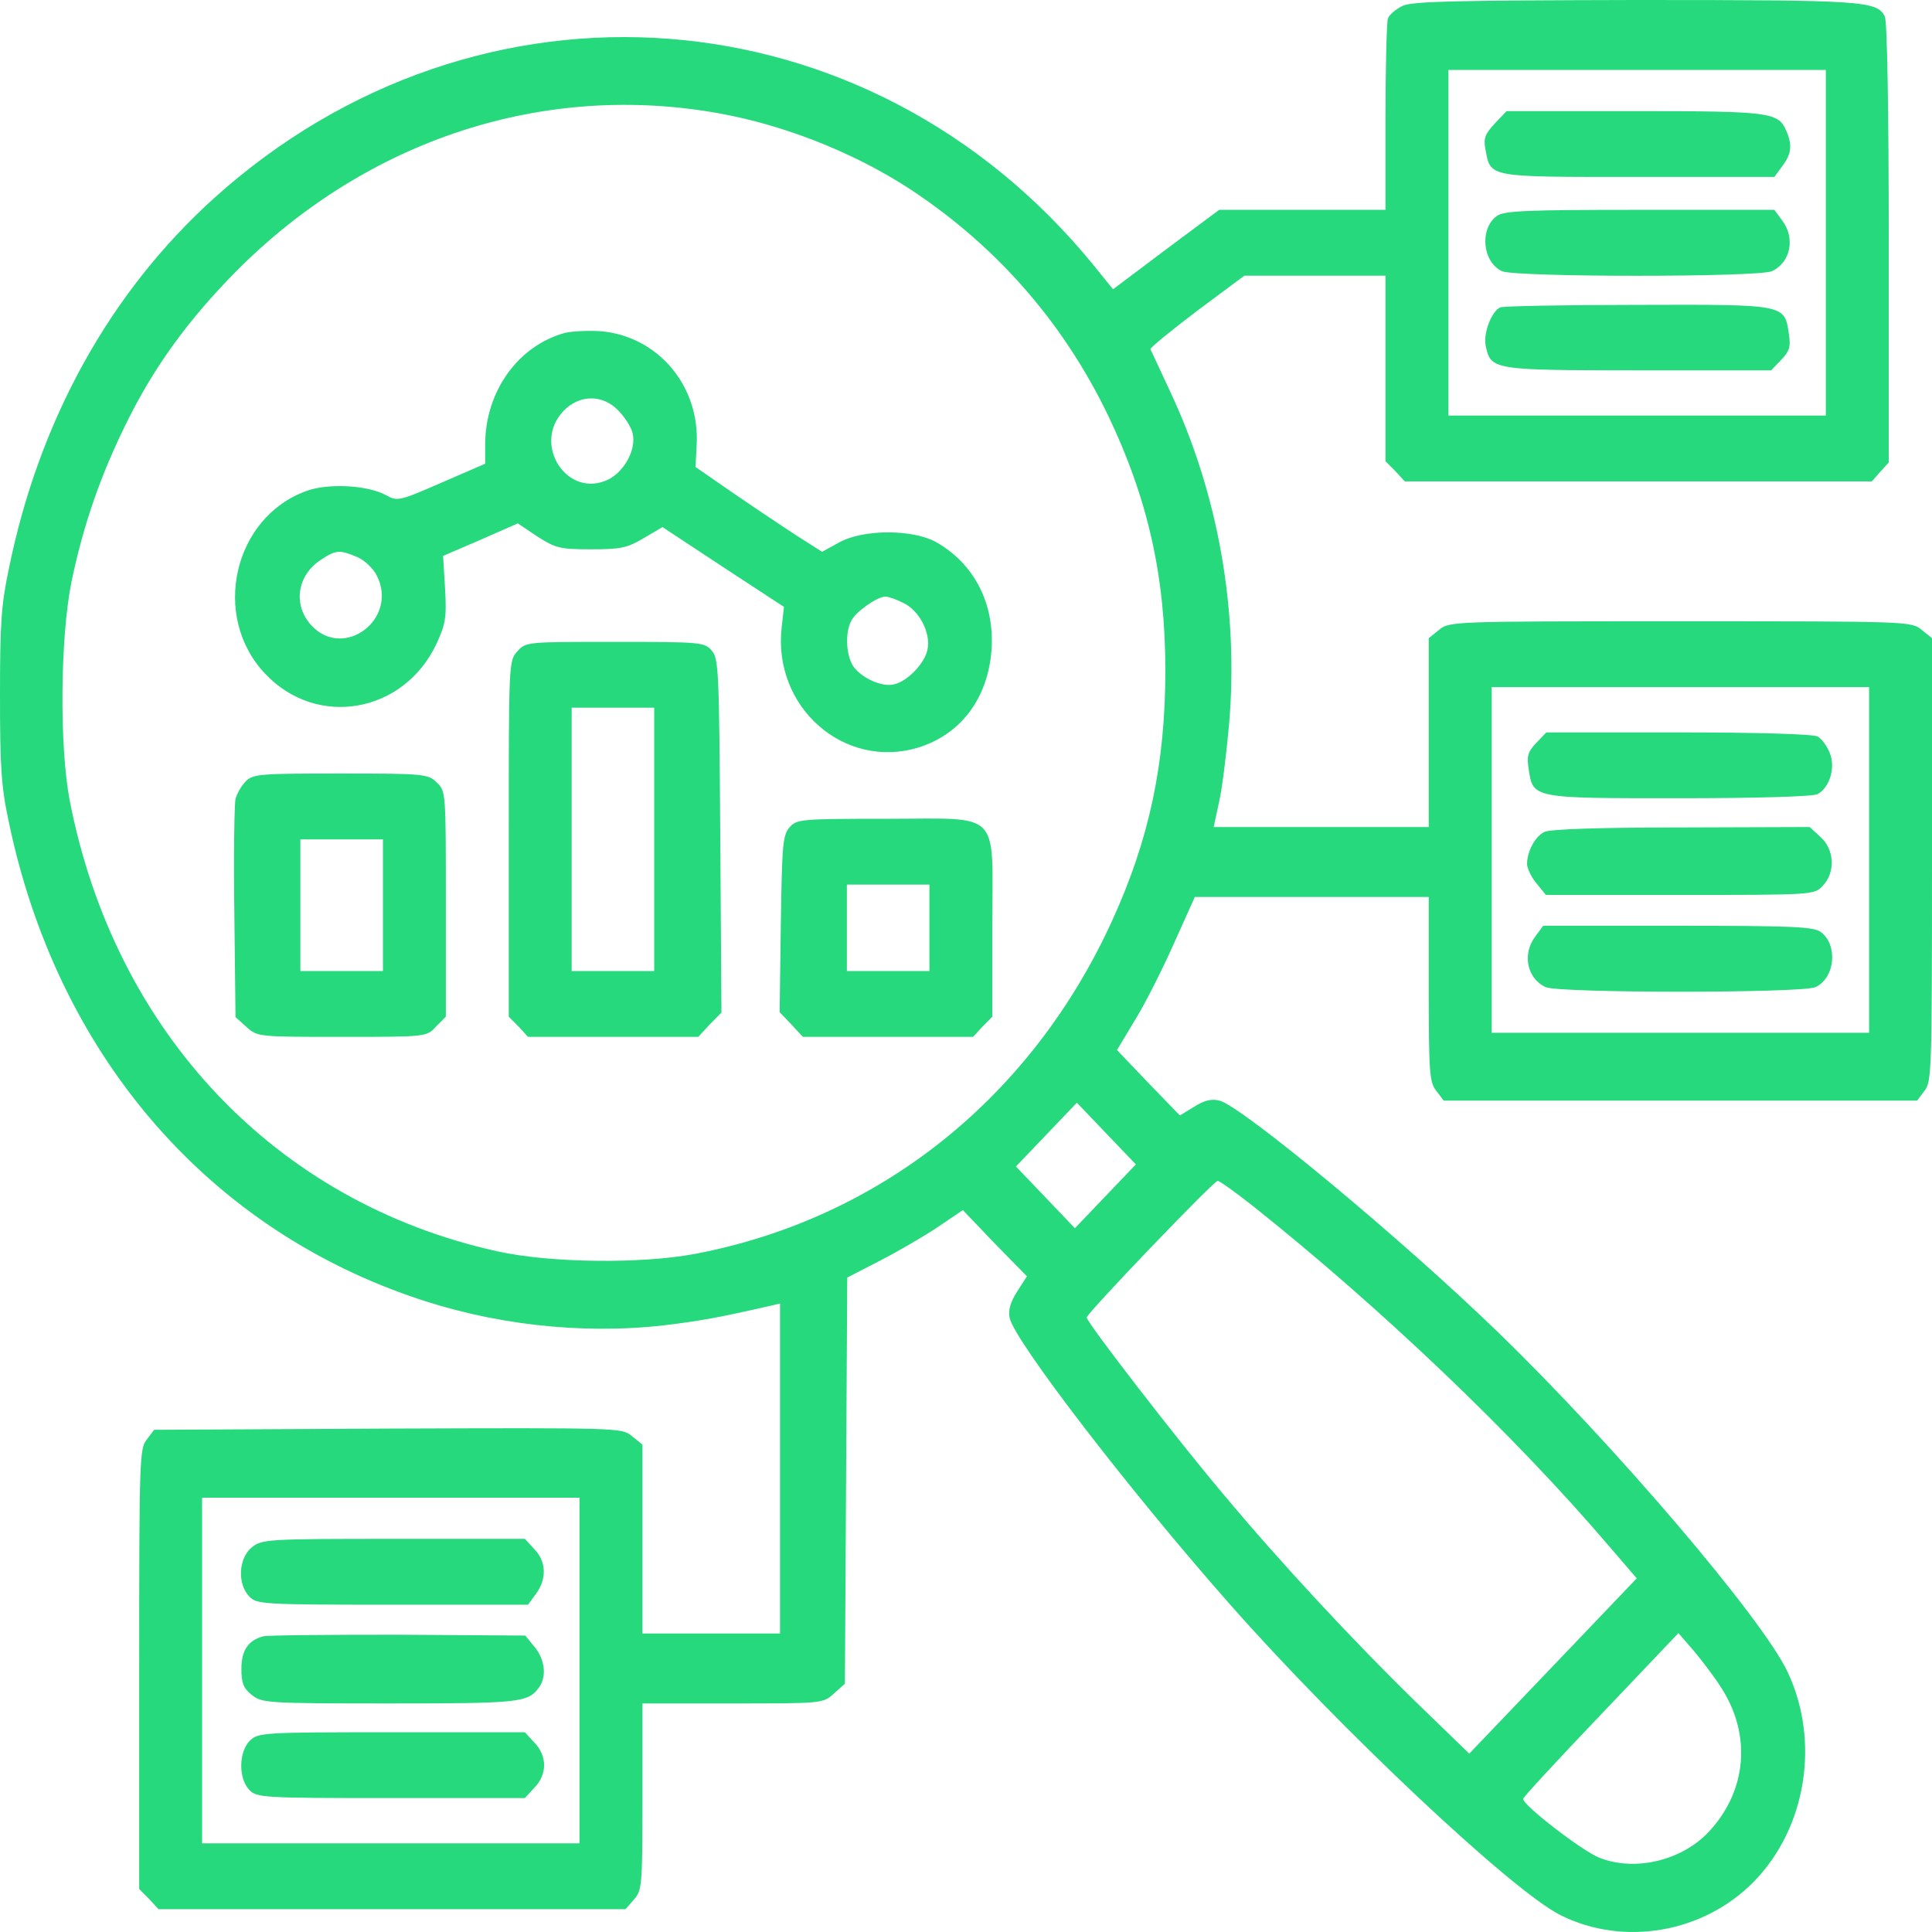
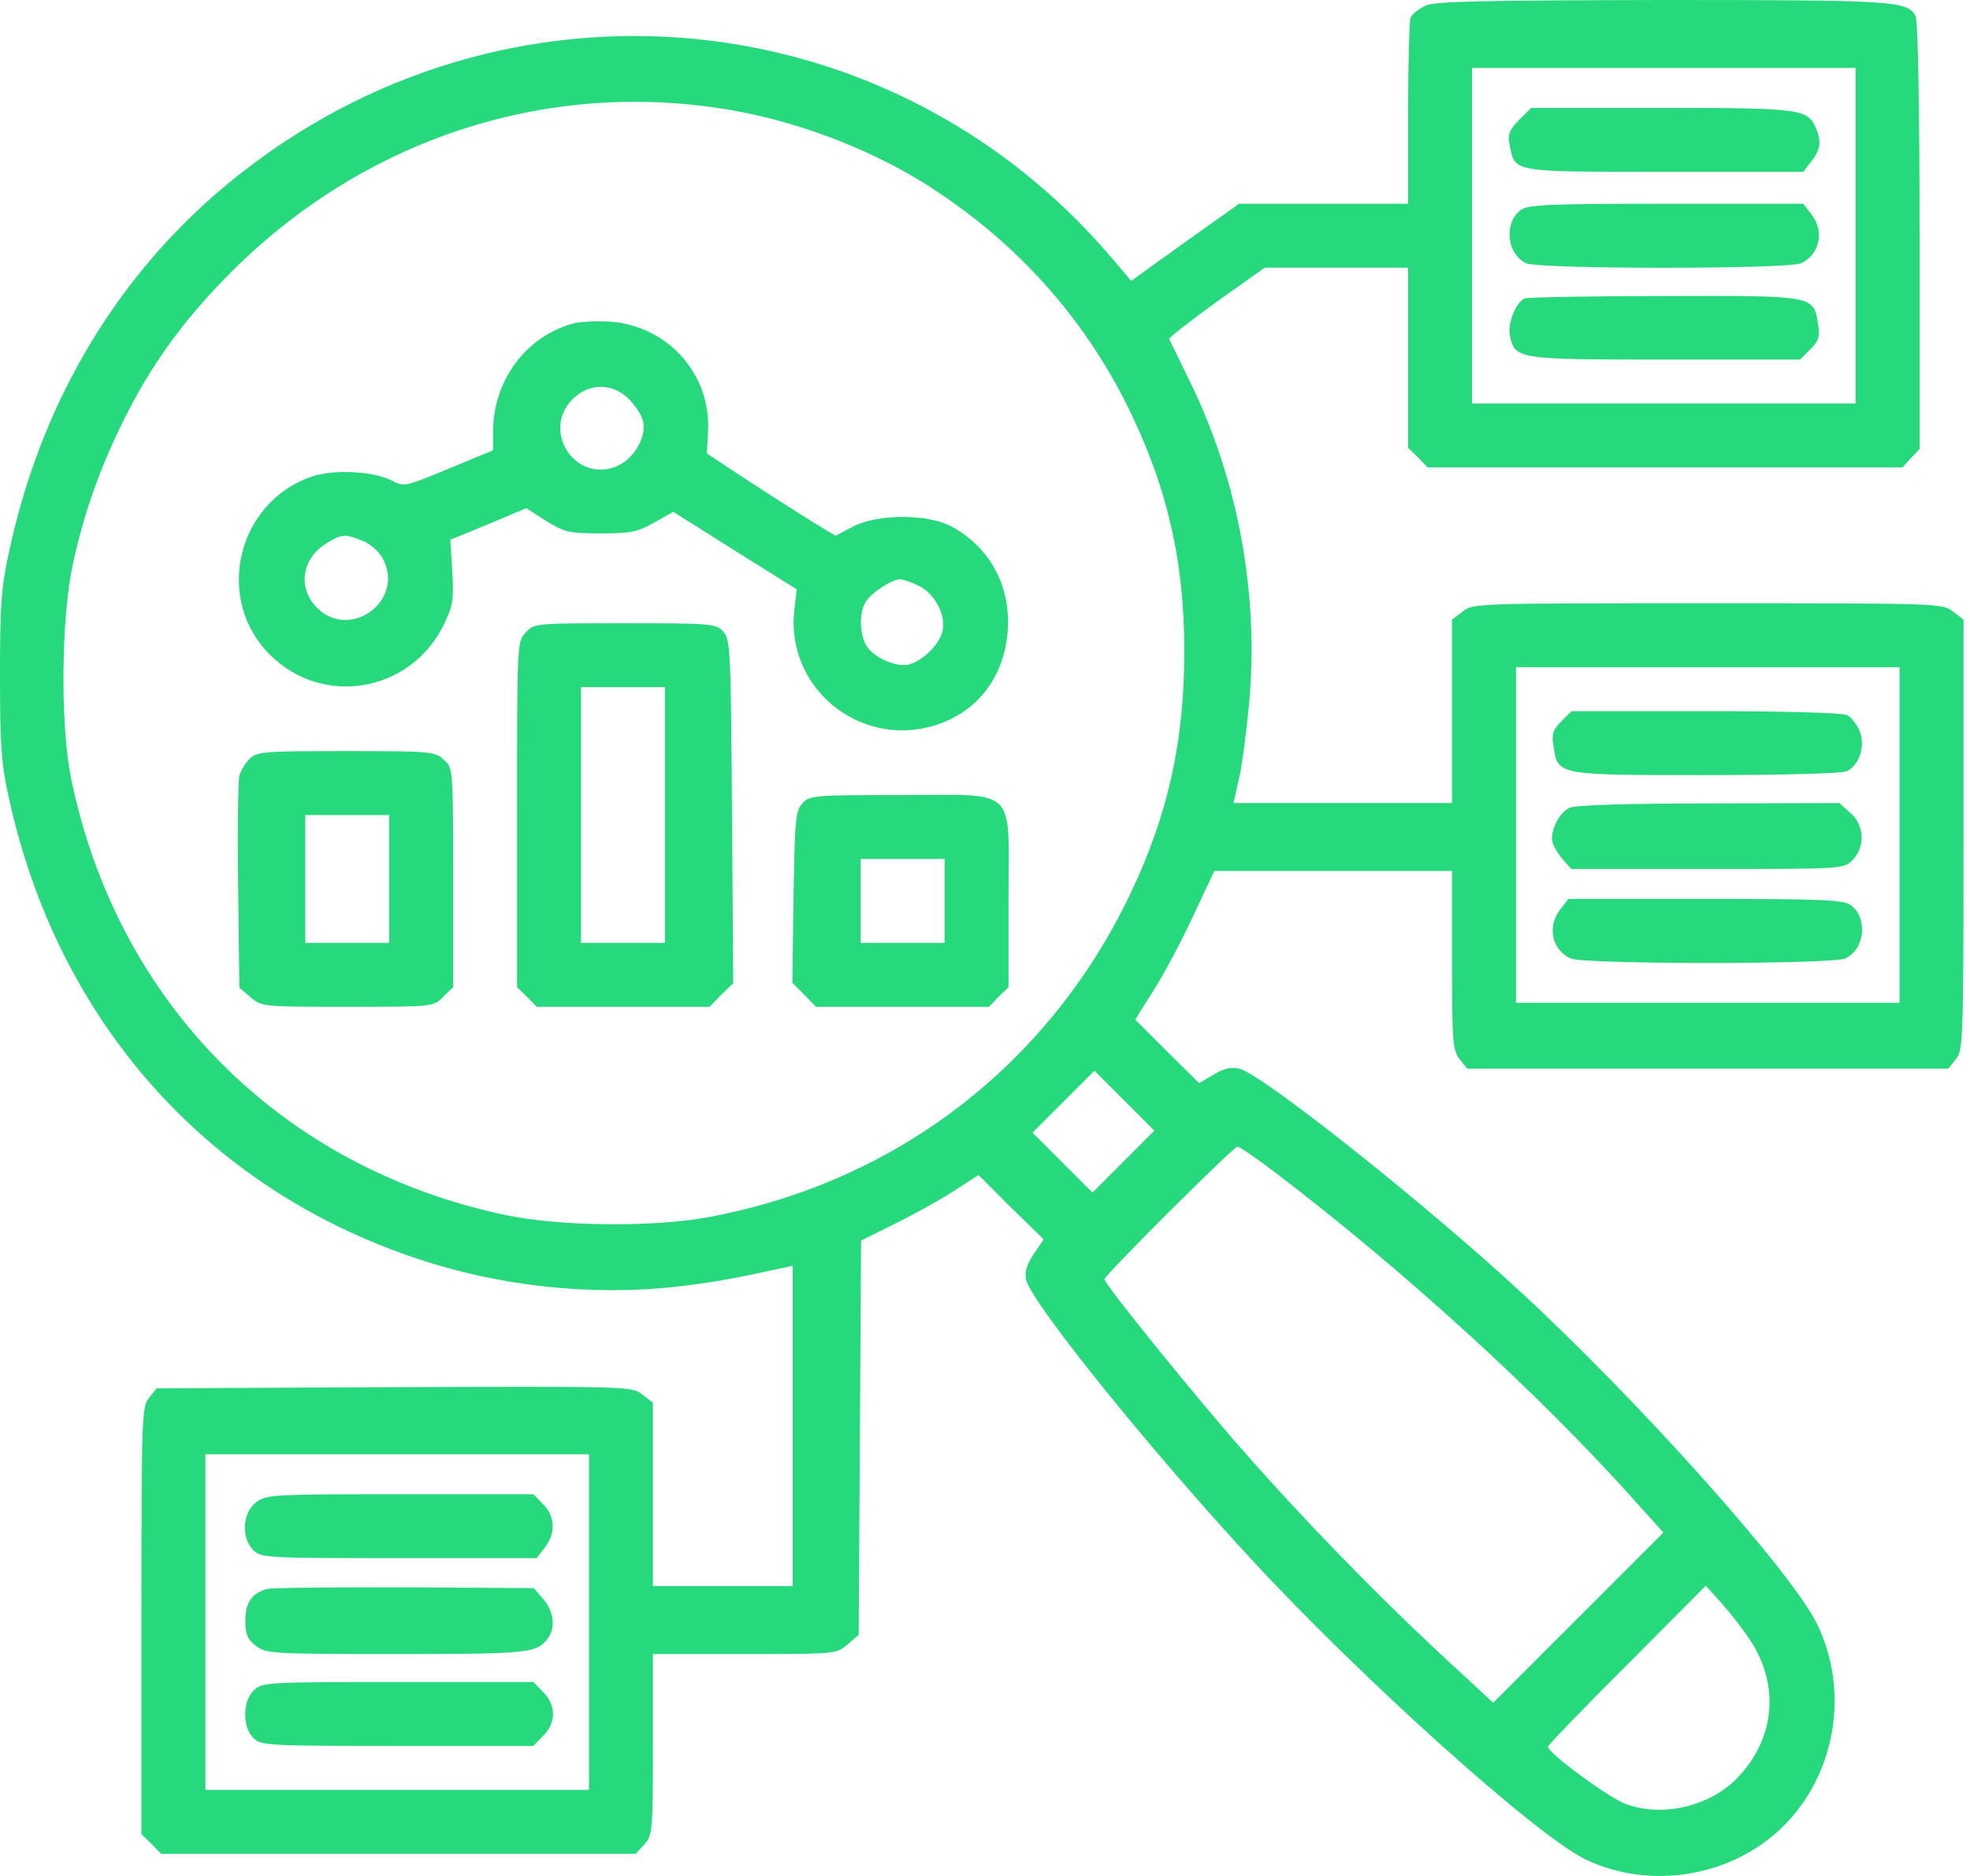
- <svg xmlns="http://www.w3.org/2000/svg" width="100" height="100" viewBox="0 0 100 100" fill="none">
-   <path d="M72.609 0.298C72.263 0.469 71.917 0.745 71.836 0.958C71.775 1.15 71.713 3.471 71.713 6.091V10.861H67.42H63.105L60.358 12.906L57.611 14.972L56.593 13.715C44.953 -0.554 24.766 -2.087 11.07 10.265C5.698 15.121 2.035 21.723 0.468 29.39C0.061 31.307 0 32.265 0 35.992C0 39.676 0.061 40.699 0.448 42.509C2.91 54.371 10.48 63.337 21.225 67.086C25.397 68.555 30.037 69.088 34.371 68.598C36.304 68.363 37.22 68.193 39.927 67.575L40.374 67.469V76.009V84.549H36.813H33.252V79.672V74.774L32.703 74.327C32.173 73.901 32.092 73.901 20.065 73.943L7.977 74.007L7.591 74.518C7.224 74.987 7.204 75.498 7.204 86.402V97.775L7.713 98.286L8.201 98.818H20.289H32.377L32.804 98.328C33.232 97.838 33.252 97.668 33.252 93.004V88.17H37.912C42.572 88.17 42.593 88.17 43.162 87.659L43.732 87.147L43.793 76.627L43.854 66.127L45.503 65.275C46.418 64.807 47.782 64.019 48.514 63.529L49.837 62.635L51.486 64.36L53.154 66.063L52.645 66.851C52.3 67.405 52.178 67.788 52.259 68.214C52.483 69.364 58.445 77.138 63.696 83.08C69.312 89.447 78.287 97.902 80.79 99.138C84.046 100.756 88.177 100.053 90.781 97.391C93.488 94.623 94.221 90.15 92.531 86.551C91.249 83.804 83.537 74.752 77.452 68.874C72.548 64.125 64.286 57.268 63.126 56.969C62.719 56.863 62.332 56.948 61.803 57.289L61.07 57.736L59.442 56.054L57.814 54.35L58.71 52.859C59.219 52.05 60.114 50.282 60.724 48.919L61.844 46.428H67.908H73.952V51.198C73.952 55.564 73.993 56.011 74.339 56.458L74.725 56.969H86.976H99.227L99.613 56.458C99.98 55.99 100 55.479 100 44.511V33.032L99.471 32.606C98.942 32.158 98.759 32.158 86.976 32.158C75.193 32.158 75.01 32.158 74.481 32.606L73.952 33.032V37.93V42.807H68.376H62.821L63.085 41.572C63.248 40.912 63.472 39.08 63.614 37.525C64.123 31.626 63.065 25.578 60.562 20.253C60.033 19.125 59.585 18.145 59.544 18.081C59.524 17.996 60.602 17.123 61.946 16.101L64.408 14.269H68.05H71.713V19.061V23.874L72.222 24.385L72.711 24.918H84.799H96.886L97.314 24.428L97.761 23.938V12.586C97.761 5.601 97.68 1.107 97.558 0.852C97.151 0.043 96.439 -3.22476e-06 84.656 -3.22476e-06C75.539 0.021 73.118 0.064 72.609 0.298ZM94.505 12.565V21.51H84.737H74.969V12.565V3.62H84.737H94.505V12.565ZM37.281 5.878C40.537 6.474 43.976 7.816 46.785 9.584C51.384 12.523 54.986 16.569 57.367 21.531C59.422 25.833 60.318 29.858 60.318 34.693C60.318 39.548 59.483 43.446 57.57 47.641C53.398 56.799 45.584 63.06 36.02 64.892C33.252 65.424 28.49 65.382 25.722 64.764C14.265 62.23 5.922 53.413 3.602 41.401C3.073 38.59 3.114 33.01 3.704 30.093C4.314 27.175 5.189 24.641 6.532 21.915C7.977 18.976 9.748 16.548 12.251 14.013C19.048 7.198 28.185 4.217 37.281 5.878ZM96.744 44.511V53.456H86.976H77.208V44.511V35.566H86.976H96.744V44.511ZM57.224 61.91L55.637 63.572L54.111 61.974L52.584 60.377L54.151 58.737L55.739 57.076L57.265 58.673L58.791 60.27L57.224 61.91ZM64.876 62.443C71.429 67.661 78.348 74.241 83.252 79.992L84.717 81.695L80.383 86.232L76.048 90.768L73.321 88.127C70.065 84.954 66.3 80.907 63.329 77.351C60.969 74.561 56.248 68.449 56.248 68.193C56.248 67.98 62.821 61.122 63.024 61.122C63.126 61.122 63.96 61.719 64.876 62.443ZM29.996 86.466V95.411H20.228H10.46V86.466V77.521H20.228H29.996V86.466ZM89.133 87.424C90.639 89.809 90.415 92.642 88.523 94.729C87.139 96.284 84.656 96.901 82.784 96.156C81.909 95.815 78.836 93.451 78.836 93.111C78.836 93.025 80.647 91.066 82.865 88.745L86.874 84.528L87.668 85.444C88.095 85.955 88.767 86.828 89.133 87.424Z" fill="#26D97C" />
-   <path d="M77.371 6.389C76.862 6.943 76.781 7.156 76.882 7.71C77.167 9.201 76.903 9.158 84.758 9.158H91.84L92.247 8.604C92.735 7.965 92.776 7.497 92.45 6.752C92.043 5.814 91.616 5.751 84.615 5.751H77.981L77.371 6.389Z" fill="#26D97C" />
-   <path d="M77.473 11.181C76.577 11.841 76.72 13.545 77.737 14.035C78.429 14.354 91.026 14.354 91.718 14.035C92.674 13.588 92.939 12.331 92.247 11.415L91.84 10.862H84.86C79.06 10.862 77.839 10.904 77.473 11.181Z" fill="#26D97C" />
-   <path d="M77.655 15.909C77.208 16.1 76.76 17.25 76.902 17.91C77.167 19.146 77.248 19.167 84.798 19.167H91.677L92.206 18.613C92.633 18.166 92.694 17.932 92.592 17.293C92.368 15.738 92.45 15.759 84.757 15.781C80.993 15.781 77.798 15.845 77.655 15.909Z" fill="#26D97C" />
-   <path d="M29.243 17.23C26.821 17.89 25.112 20.254 25.112 23.022V24.002L22.853 24.982C20.655 25.94 20.574 25.961 19.963 25.621C19.007 25.109 16.992 25.003 15.873 25.408C12.067 26.771 10.907 31.924 13.736 34.885C16.422 37.717 20.899 36.908 22.588 33.33C23.077 32.265 23.117 31.967 23.036 30.455L22.934 28.773L24.867 27.942L26.801 27.09L27.818 27.772C28.754 28.368 28.978 28.432 30.586 28.432C32.112 28.432 32.458 28.368 33.313 27.857L34.29 27.282L37.423 29.348L40.578 31.413L40.456 32.499C40.008 36.61 43.691 39.847 47.517 38.697C49.735 38.015 51.139 36.141 51.322 33.628C51.485 31.222 50.407 29.156 48.433 28.048C47.212 27.388 44.688 27.388 43.447 28.07L42.552 28.56L41.31 27.772C40.618 27.324 39.153 26.345 38.034 25.578L35.999 24.172L36.06 23.022C36.223 19.956 34.045 17.4 31.095 17.144C30.423 17.102 29.609 17.144 29.243 17.23ZM32.031 21.276C32.356 21.617 32.682 22.128 32.743 22.426C32.947 23.235 32.336 24.385 31.502 24.811C29.385 25.855 27.513 23.022 29.161 21.276C29.996 20.403 31.217 20.403 32.031 21.276ZM18.498 28.836C18.885 29.007 19.332 29.433 19.515 29.816C20.614 32.031 17.826 34.161 16.137 32.393C15.14 31.328 15.364 29.773 16.626 28.964C17.399 28.453 17.582 28.453 18.498 28.836ZM46.785 31.222C47.599 31.626 48.189 32.776 48.005 33.628C47.863 34.331 46.988 35.247 46.296 35.417C45.665 35.588 44.587 35.098 44.159 34.48C43.793 33.905 43.732 32.755 44.058 32.138C44.281 31.669 45.401 30.881 45.828 30.881C45.991 30.881 46.418 31.03 46.785 31.222Z" fill="#26D97C" />
-   <path d="M26.781 33.713C26.333 34.203 26.333 34.245 26.333 43.424V52.624L26.842 53.136L27.33 53.668H31.726H36.142L36.732 53.029L37.342 52.411L37.281 43.275C37.22 34.607 37.2 34.096 36.834 33.67C36.467 33.244 36.264 33.223 31.828 33.223C27.269 33.223 27.208 33.223 26.781 33.713ZM33.862 43.445V50.26H31.726H29.589V43.445V36.63H31.726H33.862V43.445Z" fill="#26D97C" />
-   <path d="M12.698 40.464C12.475 40.698 12.251 41.103 12.19 41.358C12.129 41.635 12.088 44.276 12.129 47.258L12.19 52.646L12.759 53.157C13.329 53.668 13.37 53.668 17.705 53.668C22.08 53.668 22.08 53.668 22.568 53.136L23.077 52.624V46.789C23.077 40.975 23.077 40.954 22.609 40.506C22.161 40.059 21.978 40.038 17.623 40.038C13.39 40.038 13.085 40.059 12.698 40.464ZM19.821 46.853V50.26H17.684H15.547V46.853V43.445H17.684H19.821V46.853Z" fill="#26D97C" />
-   <path d="M40.863 42.828C40.517 43.232 40.476 43.701 40.415 47.833L40.354 52.39L40.965 53.029L41.555 53.668H45.971H50.366L50.855 53.136L51.363 52.624V47.96C51.363 41.827 51.913 42.381 45.828 42.381C41.433 42.381 41.229 42.402 40.863 42.828ZM48.107 48.024V50.26H45.971H43.834V48.024V45.788H45.971H48.107V48.024Z" fill="#26D97C" />
-   <path d="M79.508 38.463C79.08 38.91 79.019 39.144 79.121 39.783C79.345 41.338 79.284 41.316 86.915 41.316C90.883 41.316 93.875 41.231 94.078 41.103C94.709 40.763 95.014 39.719 94.709 38.974C94.567 38.612 94.282 38.228 94.078 38.122C93.875 37.994 90.863 37.909 86.874 37.909H80.037L79.508 38.463Z" fill="#26D97C" />
-   <path d="M79.935 43.063C79.447 43.297 79.04 44.085 79.04 44.724C79.04 44.937 79.263 45.406 79.528 45.725L80.016 46.321H86.956C93.854 46.321 93.895 46.321 94.343 45.853C95.014 45.15 94.953 43.957 94.221 43.318L93.671 42.807L87.017 42.829C82.886 42.829 80.2 42.914 79.935 43.063Z" fill="#26D97C" />
-   <path d="M79.467 48.472C78.775 49.388 79.04 50.644 79.996 51.092C80.688 51.411 93.285 51.411 93.977 51.092C94.994 50.602 95.137 48.898 94.241 48.238C93.875 47.961 92.654 47.918 86.854 47.918H79.874L79.467 48.472Z" fill="#26D97C" />
-   <path d="M13.024 80.098C12.352 80.652 12.271 81.972 12.902 82.633C13.288 83.037 13.573 83.059 20.309 83.059H27.33L27.737 82.505C28.306 81.738 28.286 80.822 27.655 80.183L27.167 79.651H20.37C13.797 79.651 13.553 79.672 13.024 80.098Z" fill="#26D97C" />
-   <path d="M13.614 84.698C12.841 84.912 12.495 85.423 12.495 86.381C12.495 87.105 12.596 87.382 13.024 87.723C13.553 88.149 13.797 88.17 20.167 88.17C26.902 88.17 27.33 88.127 27.9 87.339C28.307 86.786 28.205 85.891 27.676 85.252L27.187 84.656L20.594 84.613C16.992 84.613 13.838 84.635 13.614 84.698Z" fill="#26D97C" />
-   <path d="M12.942 90.087C12.352 90.662 12.332 92.046 12.902 92.642C13.288 93.047 13.573 93.068 20.228 93.068H27.167L27.655 92.536C27.981 92.216 28.164 91.769 28.164 91.365C28.164 90.96 27.981 90.513 27.655 90.193L27.167 89.661H20.268C13.614 89.661 13.37 89.682 12.942 90.087Z" fill="#26D97C" />
+ <svg xmlns="http://www.w3.org/2000/svg" width="105" height="100" viewBox="0 0 105 100" fill="none">
+   <path d="M75.988 0.298C75.626 0.469 75.264 0.745 75.178 0.958C75.115 1.15 75.051 3.471 75.051 6.091V10.861H70.557H66.042L63.167 12.906L60.292 14.972L59.227 13.715C47.045 -0.554 25.919 -2.087 11.586 10.265C5.963 15.121 2.13 21.723 0.49 29.39C0.064 31.307 0 32.265 0 35.992C0 39.676 0.064 40.699 0.469 42.509C3.045 54.371 10.968 63.337 22.213 67.086C26.579 68.555 31.434 69.088 35.971 68.598C37.994 68.363 38.952 68.193 41.785 67.575L42.253 67.469V76.009V84.549H38.526H34.799V79.672V74.774L34.224 74.327C33.671 73.901 33.585 73.901 20.999 73.943L8.348 74.007L7.944 74.518C7.56 74.987 7.539 75.498 7.539 86.402V97.775L8.072 98.286L8.583 98.818H21.233H33.883L34.331 98.328C34.778 97.838 34.799 97.668 34.799 93.004V88.17H39.676C44.553 88.17 44.575 88.17 45.171 87.659L45.767 87.147L45.831 76.627L45.895 66.127L47.62 65.275C48.578 64.807 50.005 64.019 50.772 63.529L52.156 62.635L53.881 64.36L55.628 66.063L55.095 66.851C54.733 67.405 54.605 67.788 54.691 68.214C54.925 69.364 61.165 77.138 66.66 83.08C72.538 89.447 81.93 97.902 84.549 99.138C87.957 100.756 92.28 100.053 95.006 97.391C97.838 94.623 98.605 90.15 96.838 86.551C95.496 83.804 87.424 74.752 81.056 68.874C75.924 64.125 67.277 57.268 66.063 56.969C65.637 56.863 65.233 56.948 64.679 57.289L63.912 57.736L62.209 56.054L60.505 54.35L61.442 52.859C61.974 52.05 62.911 50.282 63.55 48.919L64.722 46.428H71.068H77.393V51.198C77.393 55.564 77.436 56.011 77.798 56.458L78.203 56.969H91.023H103.844L104.249 56.458C104.632 55.99 104.654 55.479 104.654 44.511V33.032L104.1 32.606C103.546 32.158 103.354 32.158 91.023 32.158C78.692 32.158 78.501 32.158 77.947 32.606L77.393 33.032V37.93V42.807H71.558H65.744L66.021 41.572C66.191 40.912 66.425 39.08 66.575 37.525C67.107 31.626 65.999 25.578 63.38 20.253C62.826 19.125 62.358 18.145 62.315 18.081C62.294 17.996 63.422 17.123 64.828 16.101L67.405 14.269H71.217H75.051V19.061V23.874L75.583 24.385L76.094 24.918H88.745H101.395L101.842 24.428L102.311 23.938V12.586C102.311 5.601 102.226 1.107 102.098 0.852C101.672 0.043 100.927 -3.22476e-06 88.596 -3.22476e-06C79.055 0.021 76.52 0.064 75.988 0.298ZM98.903 12.565V21.51H88.681H78.458V12.565V3.62H88.681H98.903V12.565ZM39.016 5.878C42.424 6.474 46.023 7.816 48.962 9.584C53.775 12.523 57.544 16.569 60.036 21.531C62.187 25.833 63.124 29.858 63.124 34.693C63.124 39.548 62.251 43.446 60.249 47.641C55.883 56.799 47.705 63.06 37.696 64.892C34.799 65.424 29.816 65.382 26.919 64.764C14.929 62.23 6.197 53.413 3.77 41.401C3.216 38.59 3.258 33.01 3.876 30.093C4.515 27.175 5.431 24.641 6.836 21.915C8.348 18.976 10.201 16.548 12.821 14.013C19.934 7.198 29.496 4.217 39.016 5.878ZM101.246 44.511V53.456H91.023H80.801V44.511V35.566H91.023H101.246V44.511ZM59.887 61.91L58.226 63.572L56.629 61.974L55.032 60.377L56.671 58.737L58.333 57.076L59.93 58.673L61.527 60.27L59.887 61.91ZM67.895 62.443C74.752 67.661 81.993 74.241 87.126 79.992L88.659 81.695L84.123 86.232L79.587 90.768L76.733 88.127C73.326 84.954 69.386 80.907 66.276 77.351C63.806 74.561 58.865 68.449 58.865 68.193C58.865 67.98 65.744 61.122 65.957 61.122C66.063 61.122 66.936 61.719 67.895 62.443ZM31.392 86.466V95.411H21.169H10.947V86.466V77.521H21.169H31.392V86.466ZM93.281 87.424C94.857 89.809 94.623 92.642 92.642 94.729C91.194 96.284 88.596 96.901 86.636 96.156C85.721 95.815 82.505 93.451 82.505 93.111C82.505 93.025 84.4 91.066 86.721 88.745L90.917 84.528L91.748 85.444C92.195 85.955 92.898 86.828 93.281 87.424Z" fill="#26D97C" />
+   <path d="M80.971 6.389C80.439 6.943 80.353 7.156 80.46 7.71C80.758 9.201 80.481 9.158 88.702 9.158H96.113L96.539 8.604C97.05 7.965 97.093 7.497 96.752 6.752C96.326 5.814 95.879 5.751 88.553 5.751H81.61L80.971 6.389Z" fill="#26D97C" />
+   <path d="M81.078 11.181C80.141 11.841 80.29 13.545 81.355 14.035C82.079 14.354 95.262 14.354 95.986 14.035C96.987 13.588 97.263 12.331 96.539 11.415L96.114 10.862H88.809C82.739 10.862 81.461 10.904 81.078 11.181Z" fill="#26D97C" />
+   <path d="M81.269 15.909C80.801 16.1 80.332 17.25 80.481 17.91C80.758 19.146 80.843 19.167 88.745 19.167H95.943L96.497 18.613C96.944 18.166 97.008 17.932 96.901 17.293C96.667 15.738 96.752 15.759 88.702 15.781C84.762 15.781 81.418 15.845 81.269 15.909Z" fill="#26D97C" />
+   <path d="M30.603 17.23C28.069 17.89 26.28 20.254 26.28 23.022V24.002L23.916 24.982C21.616 25.94 21.531 25.961 20.892 25.621C19.891 25.109 17.783 25.003 16.611 25.408C12.629 26.771 11.415 31.924 14.375 34.885C17.186 37.717 21.872 36.908 23.639 33.33C24.15 32.265 24.193 31.967 24.108 30.455L24.001 28.773L26.024 27.942L28.048 27.09L29.113 27.772C30.092 28.368 30.326 28.432 32.009 28.432C33.606 28.432 33.968 28.368 34.863 27.857L35.885 27.282L39.165 29.348L42.466 31.413L42.338 32.499C41.87 36.61 45.724 39.847 49.728 38.697C52.05 38.015 53.519 36.141 53.711 33.628C53.881 31.222 52.752 29.156 50.686 28.048C49.409 27.388 46.768 27.388 45.469 28.07L44.532 28.56L43.233 27.772C42.508 27.324 40.975 26.345 39.804 25.578L37.674 24.172L37.738 23.022C37.908 19.956 35.63 17.4 32.541 17.144C31.839 17.102 30.987 17.144 30.603 17.23ZM33.521 21.276C33.862 21.617 34.203 22.128 34.267 22.426C34.479 23.235 33.84 24.385 32.967 24.811C30.752 25.855 28.793 23.022 30.518 21.276C31.391 20.403 32.669 20.403 33.521 21.276ZM19.358 28.836C19.763 29.007 20.232 29.433 20.423 29.816C21.573 32.031 18.656 34.161 16.888 32.393C15.845 31.328 16.079 29.773 17.399 28.964C18.209 28.453 18.4 28.453 19.358 28.836ZM48.961 31.222C49.813 31.626 50.431 32.776 50.239 33.628C50.09 34.331 49.174 35.247 48.45 35.417C47.79 35.588 46.661 35.098 46.214 34.48C45.831 33.905 45.767 32.755 46.108 32.138C46.342 31.669 47.513 30.881 47.96 30.881C48.131 30.881 48.578 31.03 48.961 31.222Z" fill="#26D97C" />
+   <path d="M28.027 33.713C27.559 34.203 27.559 34.245 27.559 43.424V52.624L28.091 53.136L28.602 53.668H33.202H37.824L38.441 53.029L39.08 52.411L39.016 43.275C38.953 34.607 38.931 34.096 38.548 33.67C38.164 33.244 37.952 33.223 33.309 33.223C28.538 33.223 28.474 33.223 28.027 33.713ZM35.438 43.445V50.26H33.202H30.966V43.445V36.63H33.202H35.438V43.445Z" fill="#26D97C" />
+   <path d="M13.289 40.464C13.055 40.698 12.821 41.103 12.757 41.358C12.693 41.635 12.65 44.276 12.693 47.258L12.757 52.646L13.353 53.157C13.95 53.668 13.992 53.668 18.528 53.668C23.107 53.668 23.107 53.668 23.618 53.136L24.151 52.624V46.789C24.151 40.975 24.151 40.954 23.661 40.506C23.192 40.059 23.001 40.038 18.443 40.038C14.013 40.038 13.694 40.059 13.289 40.464ZM20.743 46.853V50.26H18.507H16.271V46.853V43.445H18.507H20.743V46.853Z" fill="#26D97C" />
+   <path d="M42.765 42.828C42.403 43.232 42.36 43.701 42.296 47.833L42.232 52.39L42.871 53.029L43.489 53.668H48.11H52.711L53.222 53.136L53.754 52.624V47.96C53.754 41.827 54.329 42.381 47.961 42.381C43.361 42.381 43.148 42.402 42.765 42.828ZM50.347 48.024V50.26H48.11H45.874V48.024V45.788H48.11H50.347V48.024Z" fill="#26D97C" />
+   <path d="M83.207 38.463C82.76 38.91 82.696 39.144 82.803 39.783C83.037 41.338 82.973 41.316 90.959 41.316C95.112 41.316 98.243 41.231 98.456 41.103C99.116 40.763 99.436 39.719 99.116 38.974C98.967 38.612 98.669 38.228 98.456 38.122C98.243 37.994 95.091 37.909 90.917 37.909H83.761L83.207 38.463Z" fill="#26D97C" />
+   <path d="M83.655 43.063C83.144 43.297 82.718 44.085 82.718 44.724C82.718 44.937 82.952 45.406 83.229 45.725L83.74 46.321H91.002C98.222 46.321 98.265 46.321 98.733 45.853C99.436 45.15 99.372 43.957 98.605 43.318L98.03 42.807L91.066 42.829C86.743 42.829 83.932 42.914 83.655 43.063Z" fill="#26D97C" />
+   <path d="M83.165 48.472C82.441 49.388 82.718 50.644 83.719 51.092C84.443 51.411 97.626 51.411 98.35 51.092C99.415 50.602 99.564 48.898 98.626 48.238C98.243 47.961 96.965 47.918 90.896 47.918H83.591L83.165 48.472Z" fill="#26D97C" />
+   <path d="M13.63 80.098C12.927 80.652 12.842 81.972 13.502 82.633C13.907 83.037 14.205 83.059 21.254 83.059H28.602L29.028 82.505C29.624 81.738 29.603 80.822 28.942 80.183L28.431 79.651H21.318C14.439 79.651 14.184 79.672 13.63 80.098Z" fill="#26D97C" />
+   <path d="M14.248 84.698C13.438 84.912 13.076 85.423 13.076 86.381C13.076 87.105 13.183 87.382 13.63 87.723C14.184 88.149 14.439 88.17 21.105 88.17C28.154 88.17 28.602 88.127 29.198 87.339C29.624 86.786 29.517 85.891 28.964 85.252L28.453 84.656L21.552 84.613C17.783 84.613 14.482 84.635 14.248 84.698Z" fill="#26D97C" />
+   <path d="M13.545 90.087C12.928 90.662 12.906 92.046 13.503 92.642C13.907 93.047 14.205 93.068 21.169 93.068H28.432L28.943 92.536C29.284 92.216 29.475 91.769 29.475 91.365C29.475 90.96 29.284 90.513 28.943 90.193L28.432 89.661H21.212C14.248 89.661 13.992 89.682 13.545 90.087Z" fill="#26D97C" />
</svg>
